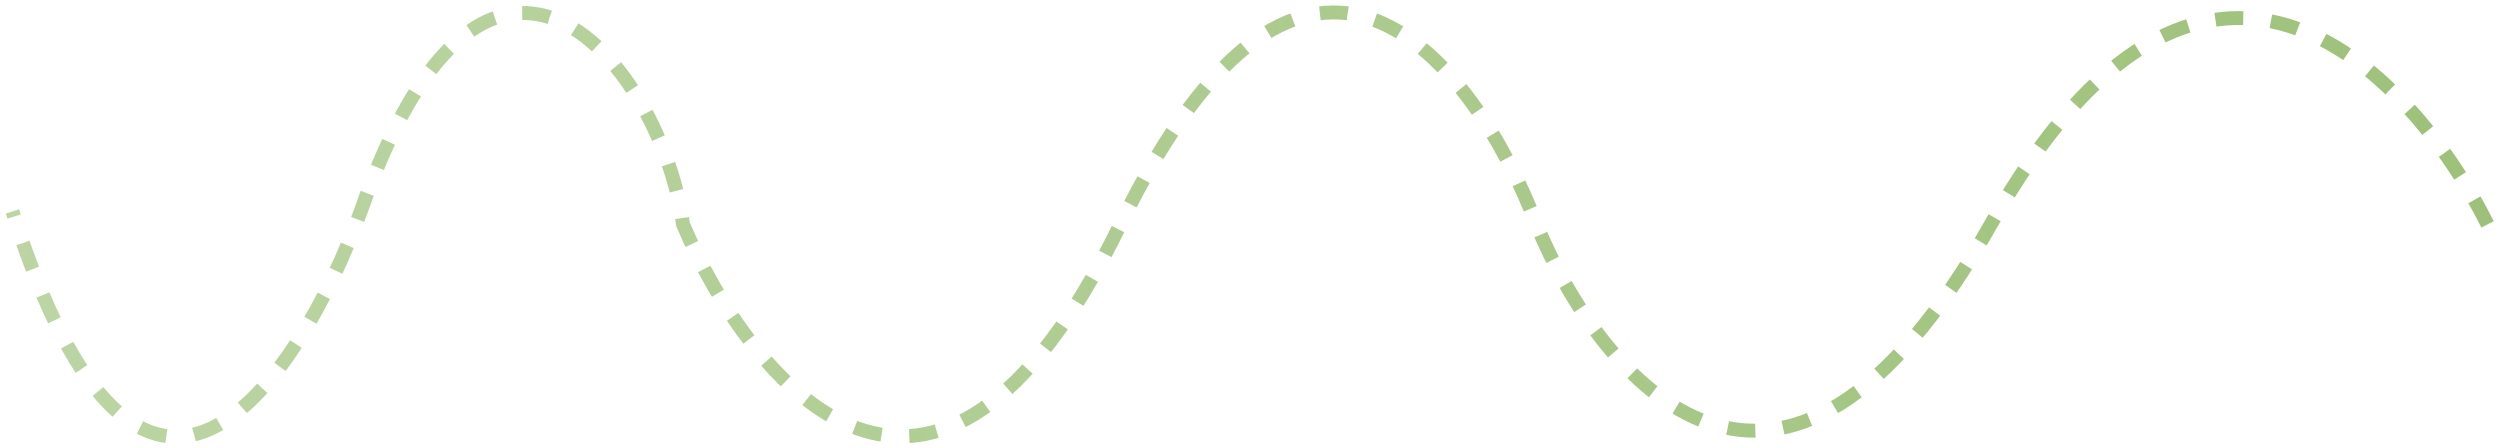
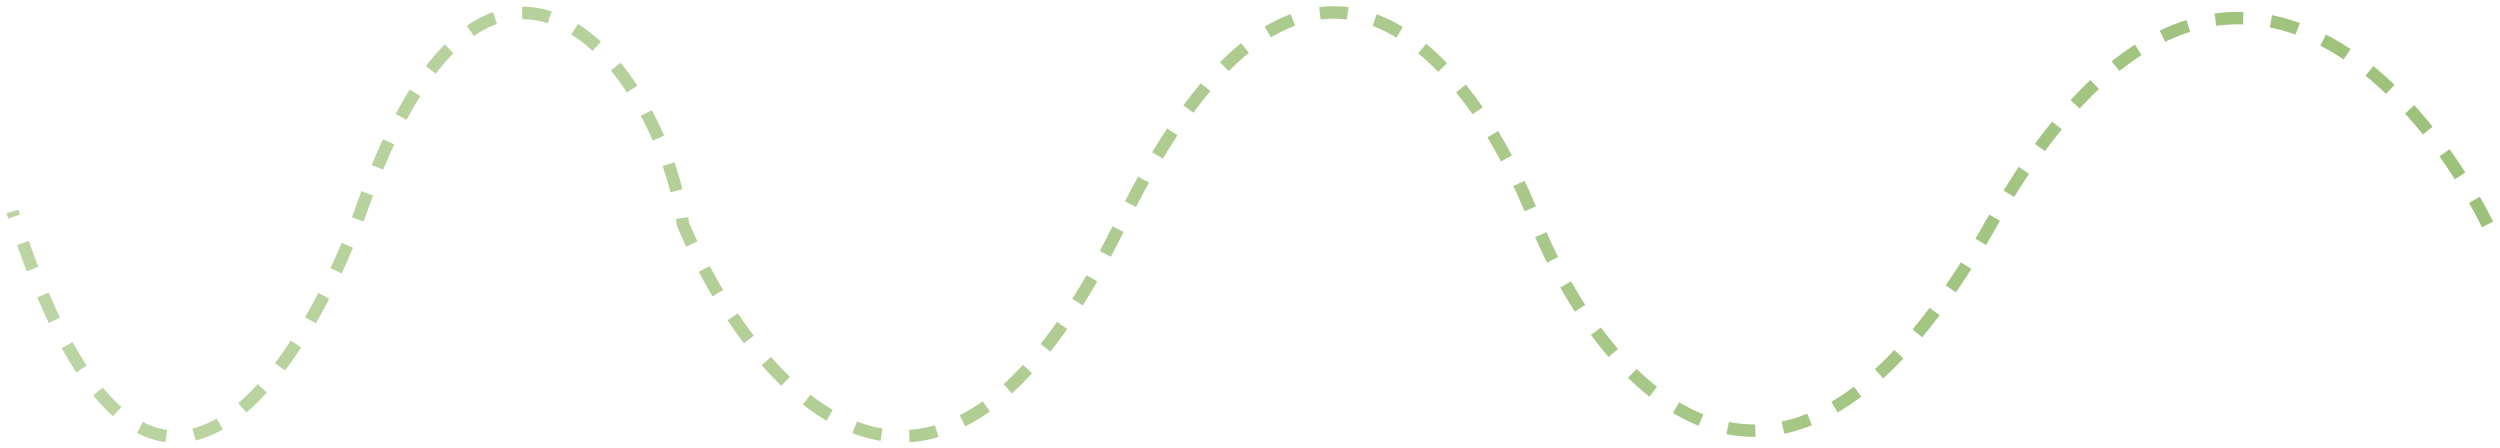
<svg xmlns="http://www.w3.org/2000/svg" width="201" height="36" viewBox="0 0 201 36" fill="none">
-   <path d="M200 18.04C193.741 5.523 176.991 -12.002 160.059 18.04C143.126 48.081 128.652 30.557 123.531 18.04C118.638 5.181 105.097 -12.821 90.076 18.04C75.056 48.9 60.377 30.898 54.914 18.04C53.208 5.295 39.185 -12.283 29 17C24 30.667 11.4 49.8 1 17" stroke="url(#paint0_linear_2345_144)" stroke-opacity="0.75" stroke-width="1.12" stroke-dasharray="2.24 2.24" />
+   <path d="M200 18.04C193.741 5.523 176.991 -12.002 160.059 18.04C143.126 48.081 128.652 30.557 123.531 18.04C118.638 5.181 105.097 -12.821 90.076 18.04C75.056 48.9 60.377 30.898 54.914 18.04C53.208 5.295 39.185 -12.283 29 17C24 30.667 11.4 49.8 1 17" stroke="url(#paint0_linear_2345_144)" stroke-opacity="0.75" strokeWidth="1.12" stroke-dasharray="2.24 2.24" />
  <defs>
    <linearGradient id="paint0_linear_2345_144" x1="-417" y1="-28.5" x2="234" y2="18" gradientUnits="userSpaceOnUse">
      <stop stop-color="#75A843" stop-opacity="0" />
      <stop offset="1" stop-color="#75A843" />
    </linearGradient>
  </defs>
</svg>
